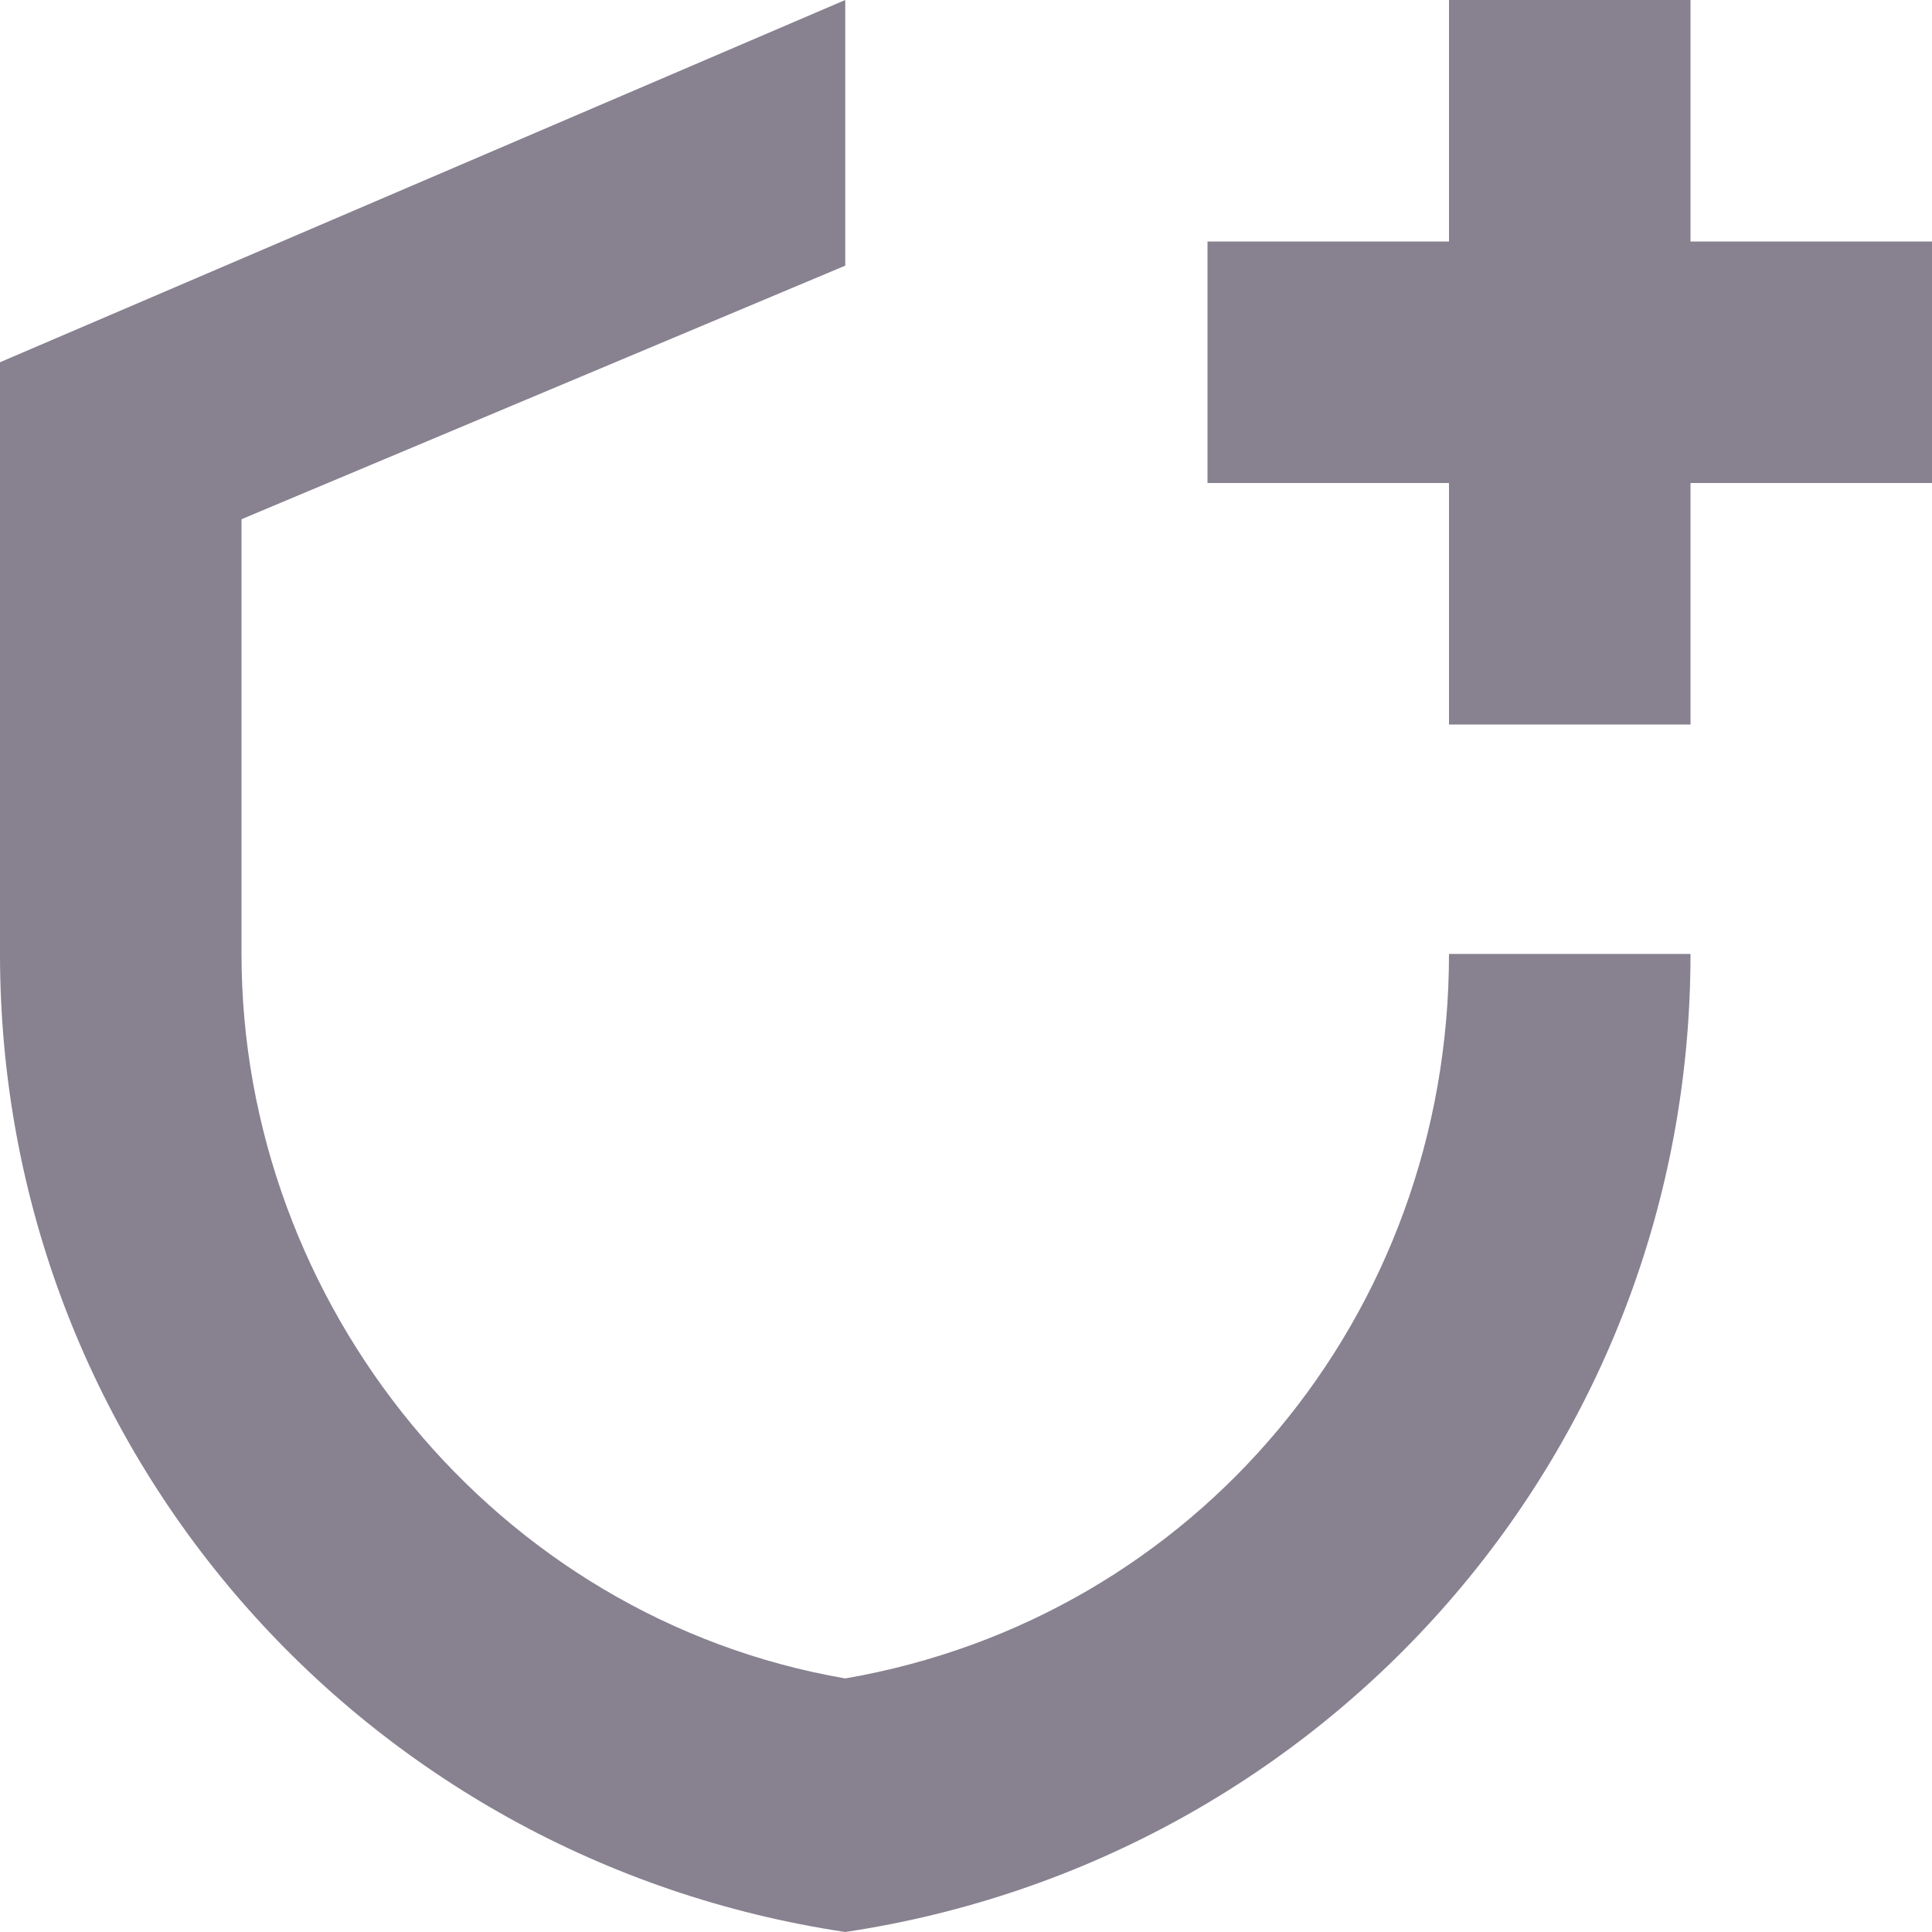
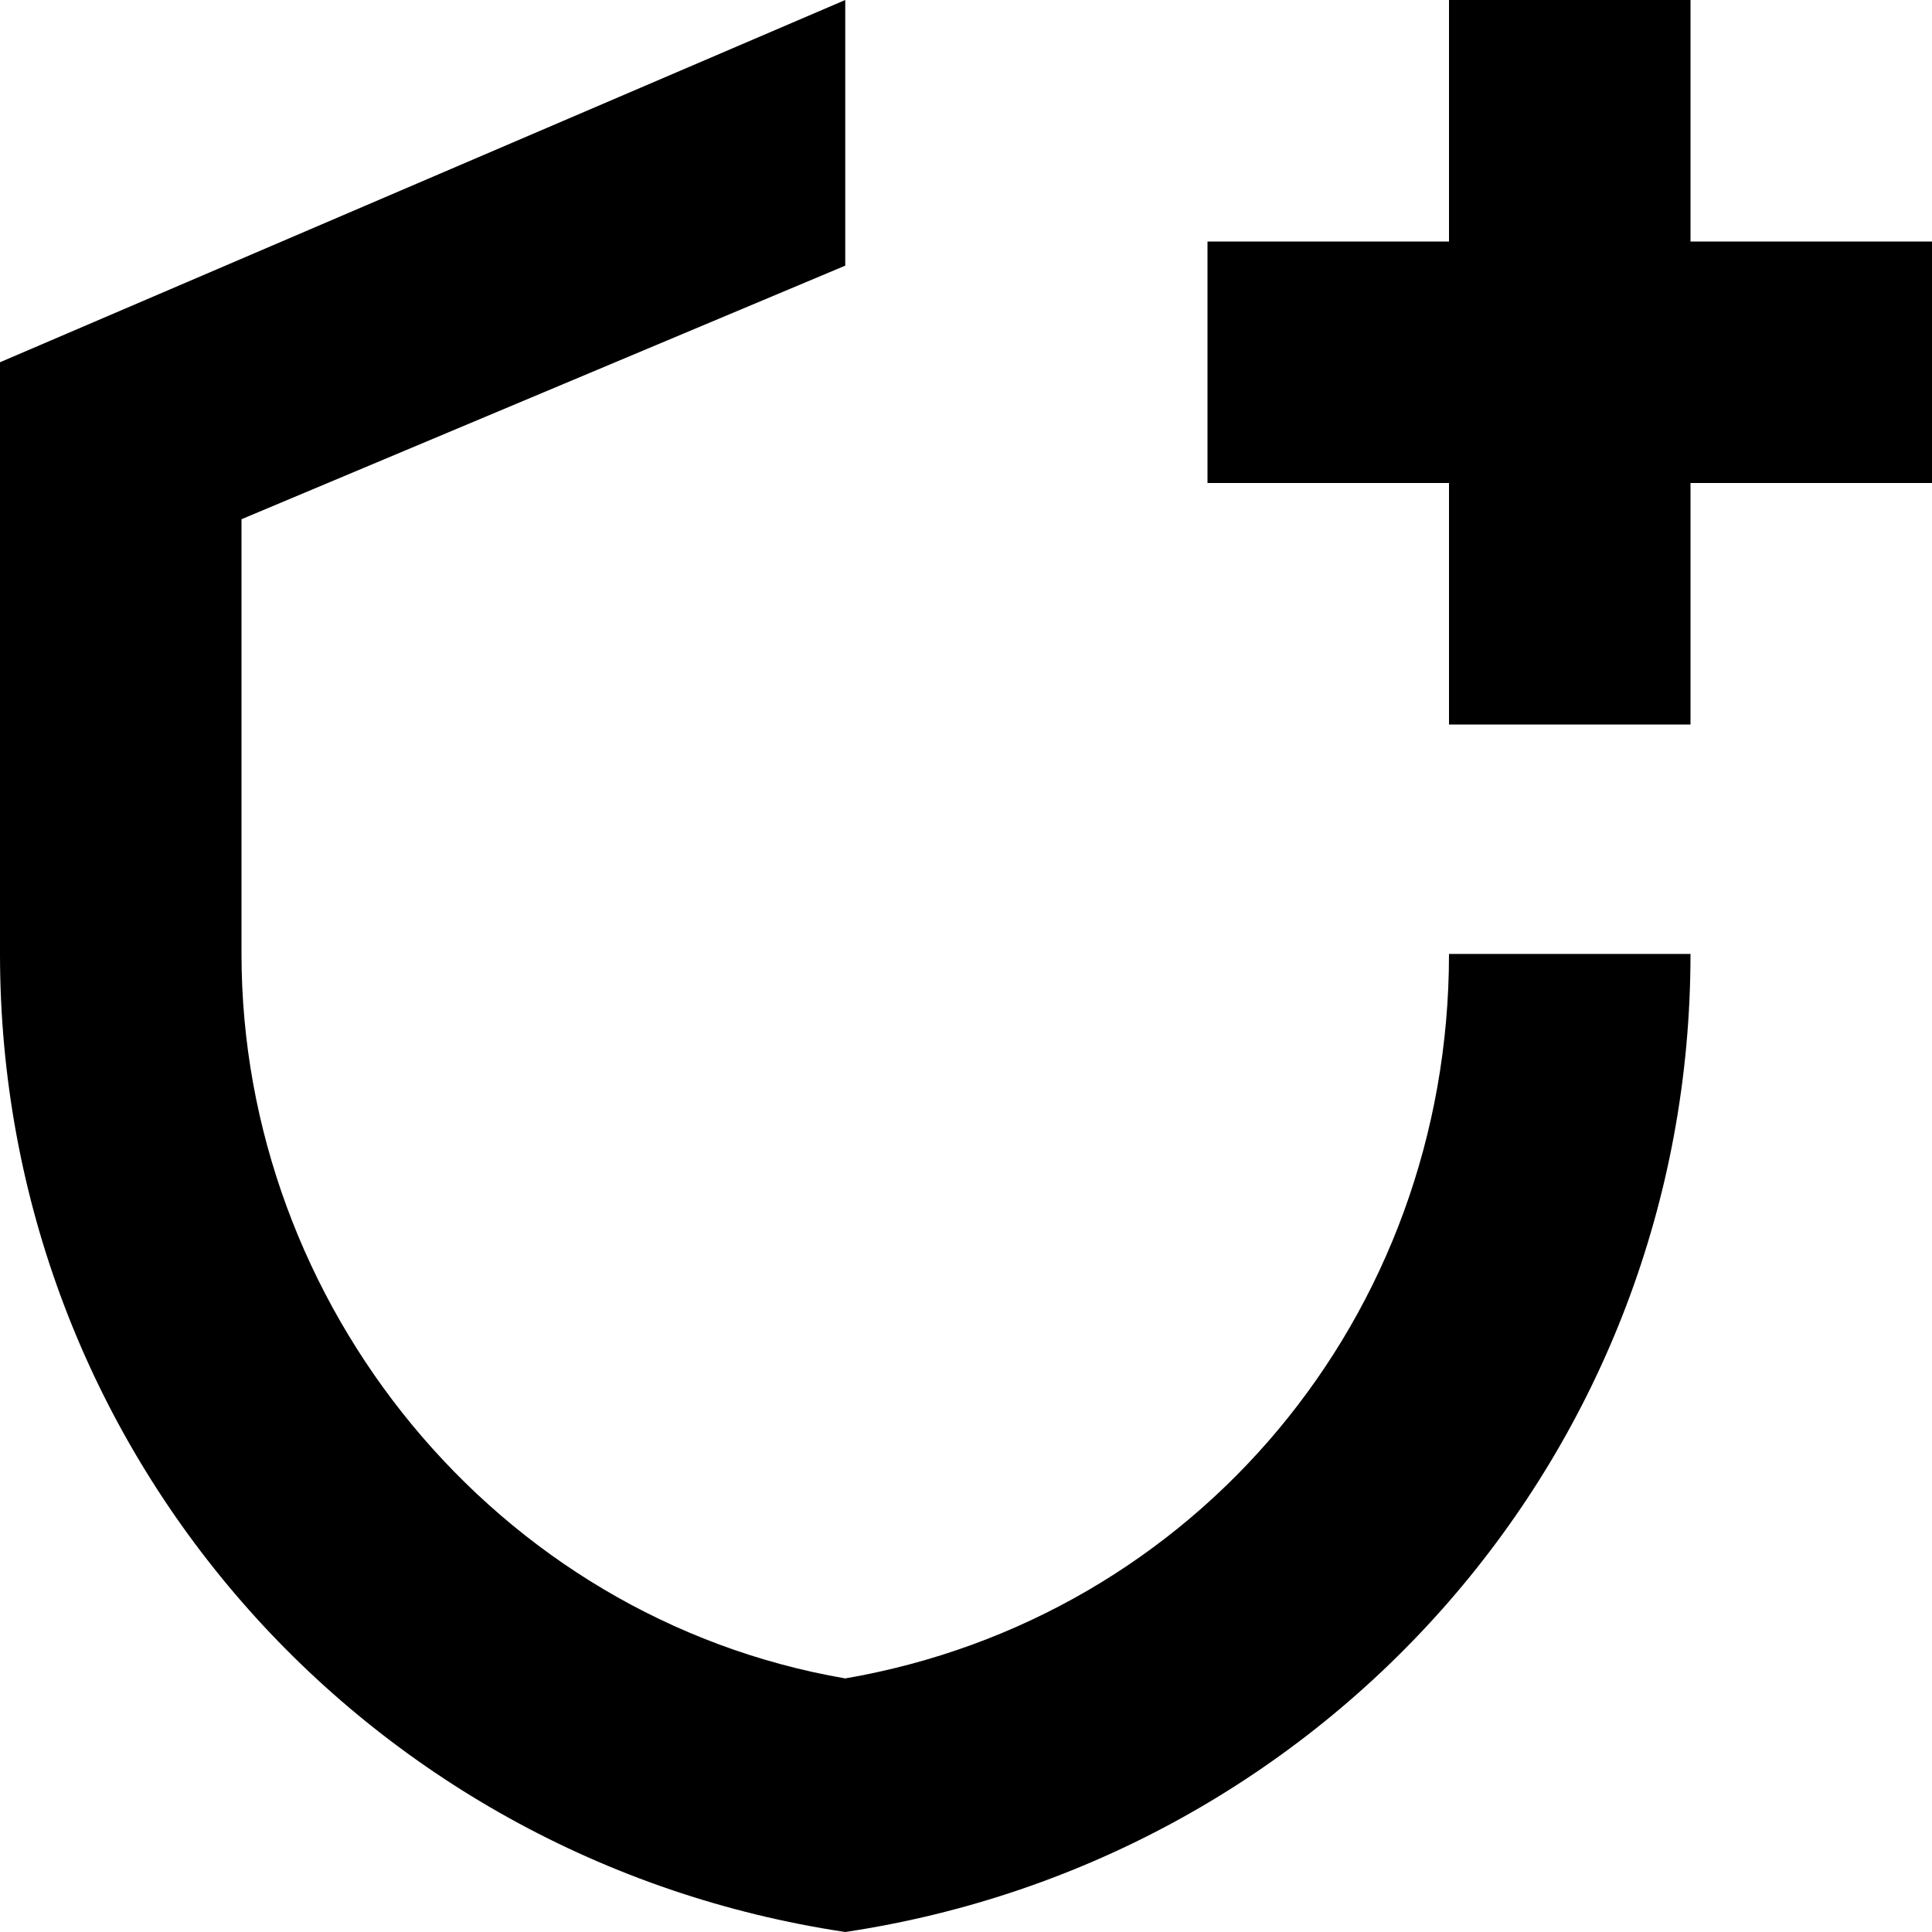
<svg xmlns="http://www.w3.org/2000/svg" version="1.1" id="Layer_1" x="0px" y="0px" viewBox="0 0 16 16" style="enable-background:new 0 0 16 16;" xml:space="preserve">
-   <path style="fill-rule:evenodd;clip-rule:evenodd;fill:#878190;" d="M12,7.9h2c0,4.1-3,7.5-7,8.1h0h0c-4-0.6-7-4-7-8.1V3l7-3v2.2  L2,4.3v3.6c0,2.9,2.1,5.5,5,6C9.9,13.4,12,10.9,12,7.9z M14,2V0h-2v2h-2v2h2v2h2V4h2V2H14z" />
+   <path style="fill-rule:evenodd;clip-rule:evenodd;" d="M12,7.9h2c0,4.1-3,7.5-7,8.1h0h0c-4-0.6-7-4-7-8.1V3l7-3v2.2  L2,4.3v3.6c0,2.9,2.1,5.5,5,6C9.9,13.4,12,10.9,12,7.9z M14,2V0h-2v2h-2v2h2v2h2V4h2V2H14z" />
</svg>
